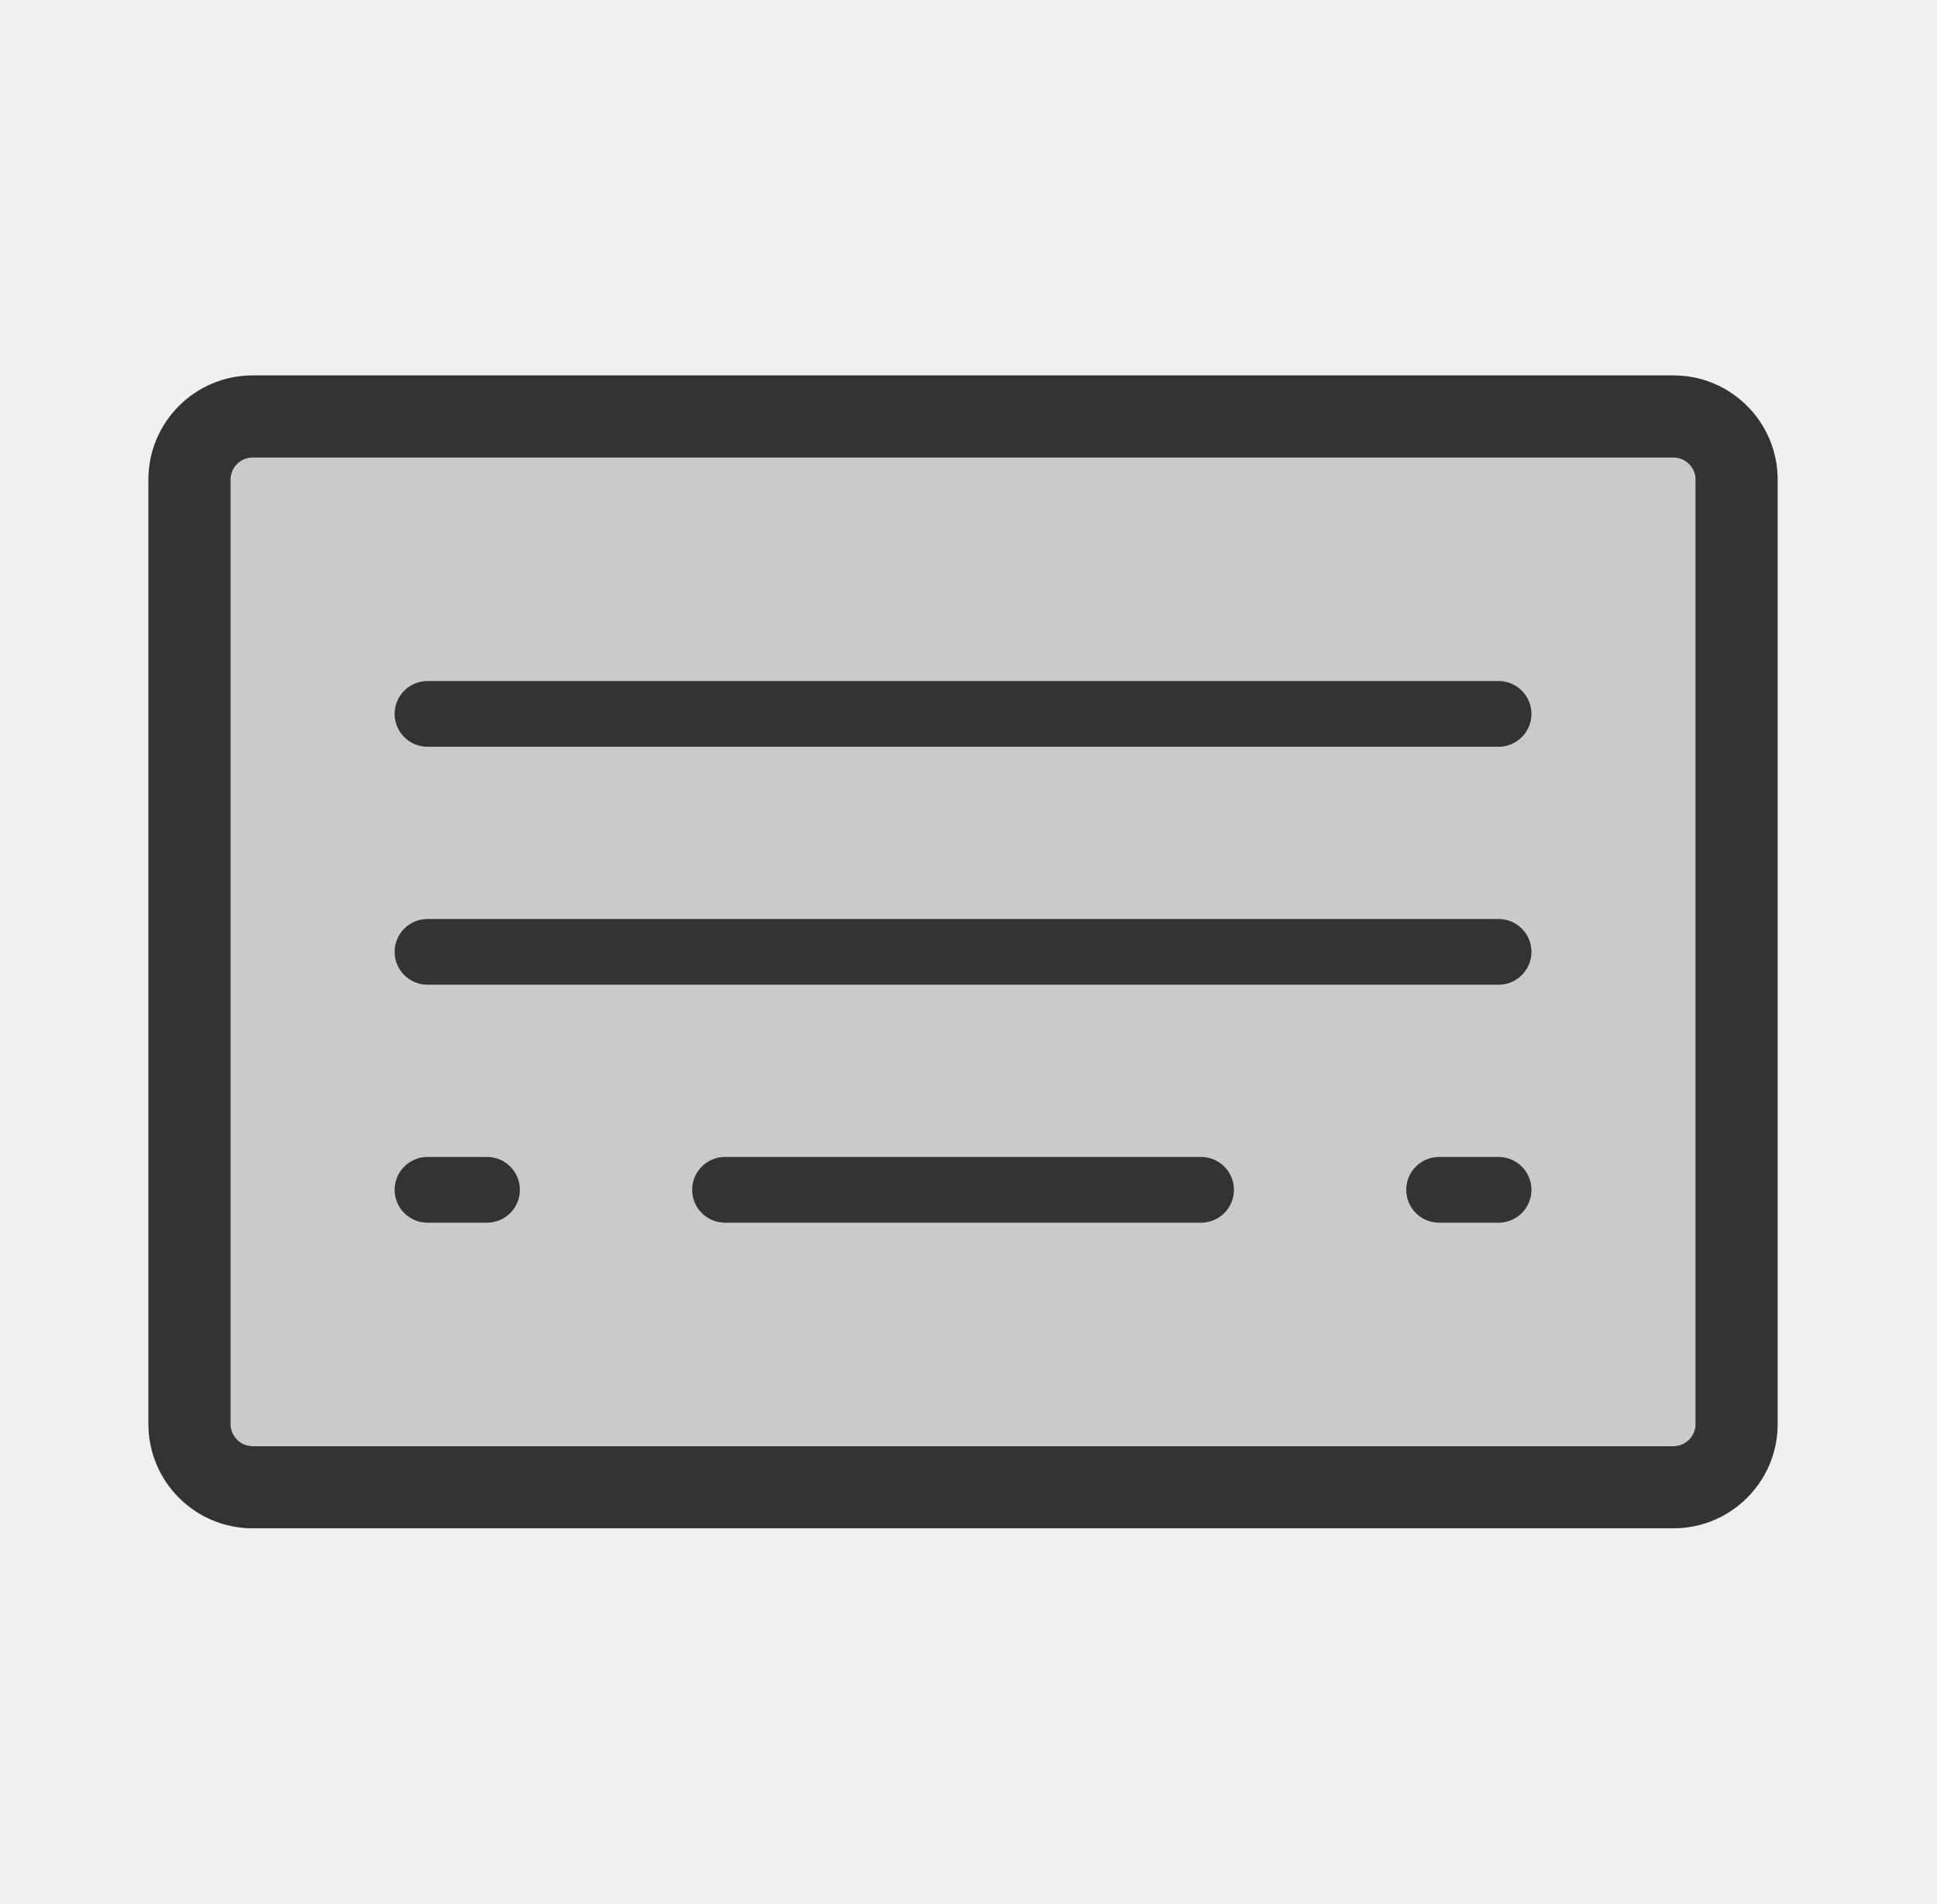
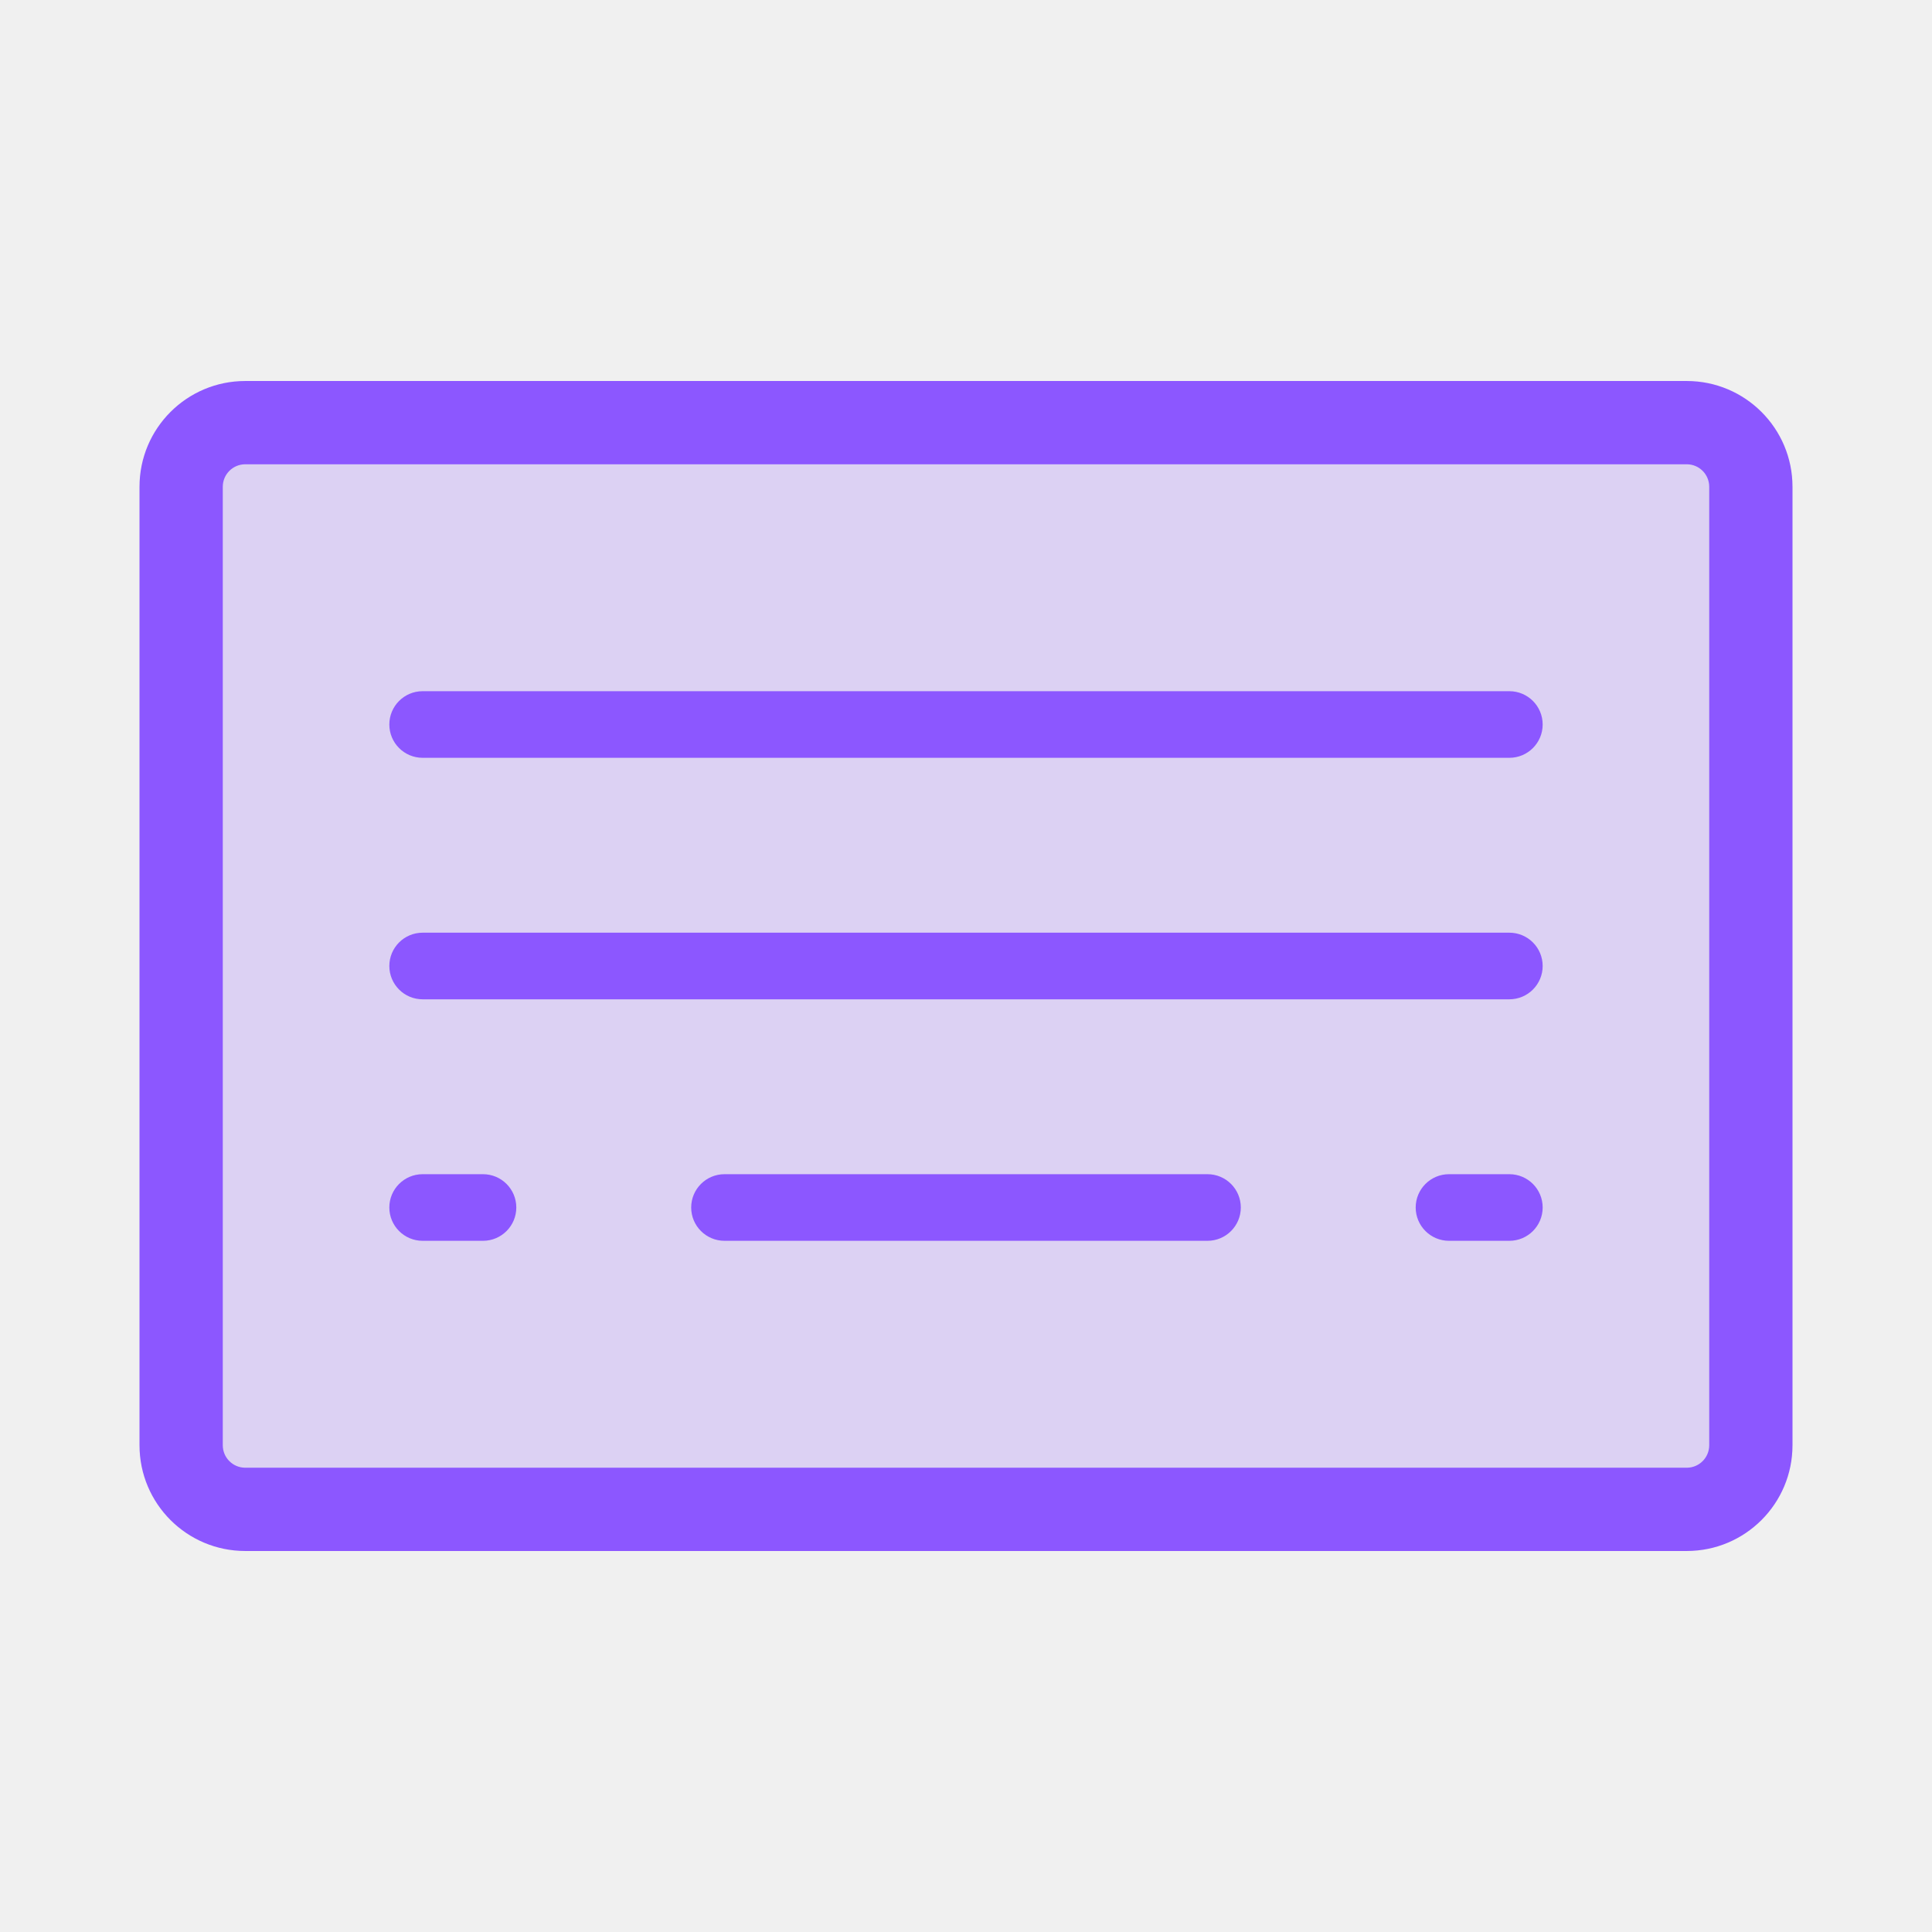
- <svg xmlns="http://www.w3.org/2000/svg" width="59" height="58" viewBox="0 0 59 58" fill="none">
-   <g opacity="0.2">
-     <path d="M50.97 12.688H7.697C6.633 12.688 5.771 13.55 5.771 14.613V43.387C5.771 44.45 6.633 45.312 7.697 45.312H50.97C52.034 45.312 52.896 44.45 52.896 43.387V14.613C52.896 13.55 52.034 12.688 50.97 12.688Z" fill="currentColor" />
-     <path d="M50.97 12.688H7.697C6.633 12.688 5.771 13.55 5.771 14.613V43.387C5.771 44.45 6.633 45.312 7.697 45.312H50.97C52.034 45.312 52.896 44.45 52.896 43.387V14.613C52.896 13.55 52.034 12.688 50.97 12.688Z" fill="white" fill-opacity="0.2" />
-   </g>
-   <path fill-rule="evenodd" clip-rule="evenodd" d="M7.021 14.613C7.021 14.24 7.324 13.938 7.697 13.938H50.97C51.343 13.938 51.646 14.24 51.646 14.613V43.387C51.646 43.76 51.343 44.062 50.97 44.062H7.697C7.324 44.062 7.021 43.76 7.021 43.387V14.613ZM7.697 11.438C5.943 11.438 4.521 12.859 4.521 14.613V43.387C4.521 45.141 5.943 46.562 7.697 46.562H50.97C52.724 46.562 54.146 45.141 54.146 43.387V14.613C54.146 12.859 52.724 11.438 50.97 11.438H7.697ZM13.021 20.75C12.469 20.75 12.021 21.198 12.021 21.75C12.021 22.302 12.469 22.75 13.021 22.75H45.646C46.198 22.75 46.646 22.302 46.646 21.75C46.646 21.198 46.198 20.75 45.646 20.75H13.021ZM13.021 28C12.469 28 12.021 28.448 12.021 29C12.021 29.552 12.469 30 13.021 30H45.646C46.198 30 46.646 29.552 46.646 29C46.646 28.448 46.198 28 45.646 28H13.021ZM12.021 36.25C12.021 35.698 12.469 35.25 13.021 35.25H14.834C15.386 35.25 15.834 35.698 15.834 36.25C15.834 36.802 15.386 37.25 14.834 37.25H13.021C12.469 37.25 12.021 36.802 12.021 36.25ZM22.084 35.25C21.531 35.25 21.084 35.698 21.084 36.25C21.084 36.802 21.531 37.25 22.084 37.25H36.584C37.136 37.25 37.584 36.802 37.584 36.25C37.584 35.698 37.136 35.25 36.584 35.25H22.084ZM42.834 36.25C42.834 35.698 43.281 35.25 43.834 35.25H45.646C46.198 35.25 46.646 35.698 46.646 36.25C46.646 36.802 46.198 37.25 45.646 37.25H43.834C43.281 37.25 42.834 36.802 42.834 36.25Z" fill="currentColor" />
-   <path fill-rule="evenodd" clip-rule="evenodd" d="M7.021 14.613C7.021 14.24 7.324 13.938 7.697 13.938H50.97C51.343 13.938 51.646 14.24 51.646 14.613V43.387C51.646 43.76 51.343 44.062 50.97 44.062H7.697C7.324 44.062 7.021 43.76 7.021 43.387V14.613ZM7.697 11.438C5.943 11.438 4.521 12.859 4.521 14.613V43.387C4.521 45.141 5.943 46.562 7.697 46.562H50.97C52.724 46.562 54.146 45.141 54.146 43.387V14.613C54.146 12.859 52.724 11.438 50.97 11.438H7.697ZM13.021 20.75C12.469 20.75 12.021 21.198 12.021 21.75C12.021 22.302 12.469 22.75 13.021 22.75H45.646C46.198 22.75 46.646 22.302 46.646 21.75C46.646 21.198 46.198 20.75 45.646 20.75H13.021ZM13.021 28C12.469 28 12.021 28.448 12.021 29C12.021 29.552 12.469 30 13.021 30H45.646C46.198 30 46.646 29.552 46.646 29C46.646 28.448 46.198 28 45.646 28H13.021ZM12.021 36.25C12.021 35.698 12.469 35.25 13.021 35.25H14.834C15.386 35.25 15.834 35.698 15.834 36.25C15.834 36.802 15.386 37.25 14.834 37.25H13.021C12.469 37.25 12.021 36.802 12.021 36.25ZM22.084 35.25C21.531 35.25 21.084 35.698 21.084 36.25C21.084 36.802 21.531 37.25 22.084 37.25H36.584C37.136 37.25 37.584 36.802 37.584 36.25C37.584 35.698 37.136 35.25 36.584 35.25H22.084ZM42.834 36.25C42.834 35.698 43.281 35.25 43.834 35.25H45.646C46.198 35.25 46.646 35.698 46.646 36.25C46.646 36.802 46.198 37.25 45.646 37.25H43.834C43.281 37.25 42.834 36.802 42.834 36.25Z" fill="white" fill-opacity="0.2" />
+ <svg xmlns="http://www.w3.org/2000/svg" width="58" height="58" viewBox="0 0 58 58" fill="none">
+   <path opacity="0.2" d="M50.637 12.688H7.363C6.3 12.688 5.438 13.55 5.438 14.613V43.387C5.438 44.45 6.3 45.312 7.363 45.312H50.637C51.7 45.312 52.562 44.45 52.562 43.387V14.613C52.562 13.55 51.7 12.688 50.637 12.688Z" fill="#8C57FF" />
+   <path fill-rule="evenodd" clip-rule="evenodd" d="M6.688 14.613C6.688 14.24 6.99 13.938 7.363 13.938H50.637C51.01 13.938 51.312 14.24 51.312 14.613V43.387C51.312 43.76 51.01 44.062 50.637 44.062H7.363C6.99 44.062 6.688 43.76 6.688 43.387V14.613ZM7.363 11.438C5.609 11.438 4.188 12.859 4.188 14.613V43.387C4.188 45.141 5.609 46.562 7.363 46.562H50.637C52.391 46.562 53.812 45.141 53.812 43.387V14.613C53.812 12.859 52.391 11.438 50.637 11.438H7.363ZM12.688 20.75C12.135 20.75 11.688 21.198 11.688 21.75C11.688 22.302 12.135 22.75 12.688 22.75H45.312C45.865 22.75 46.312 22.302 46.312 21.75C46.312 21.198 45.865 20.75 45.312 20.75H12.688ZM12.688 28C12.135 28 11.688 28.448 11.688 29C11.688 29.552 12.135 30 12.688 30H45.312C45.865 30 46.312 29.552 46.312 29C46.312 28.448 45.865 28 45.312 28H12.688ZM11.688 36.25C11.688 35.698 12.135 35.25 12.688 35.25H14.5C15.052 35.25 15.5 35.698 15.5 36.25C15.5 36.802 15.052 37.25 14.5 37.25H12.688C12.135 37.25 11.688 36.802 11.688 36.25ZM21.75 35.25C21.198 35.25 20.75 35.698 20.75 36.25C20.75 36.802 21.198 37.25 21.75 37.25H36.25C36.802 37.25 37.25 36.802 37.25 36.25C37.25 35.698 36.802 35.25 36.25 35.25H21.75ZM42.5 36.25C42.5 35.698 42.948 35.25 43.5 35.25H45.312C45.865 35.25 46.312 35.698 46.312 36.25C46.312 36.802 45.865 37.25 45.312 37.25H43.5C42.948 37.25 42.5 36.802 42.5 36.25Z" fill="#8C57FF" />
</svg>
